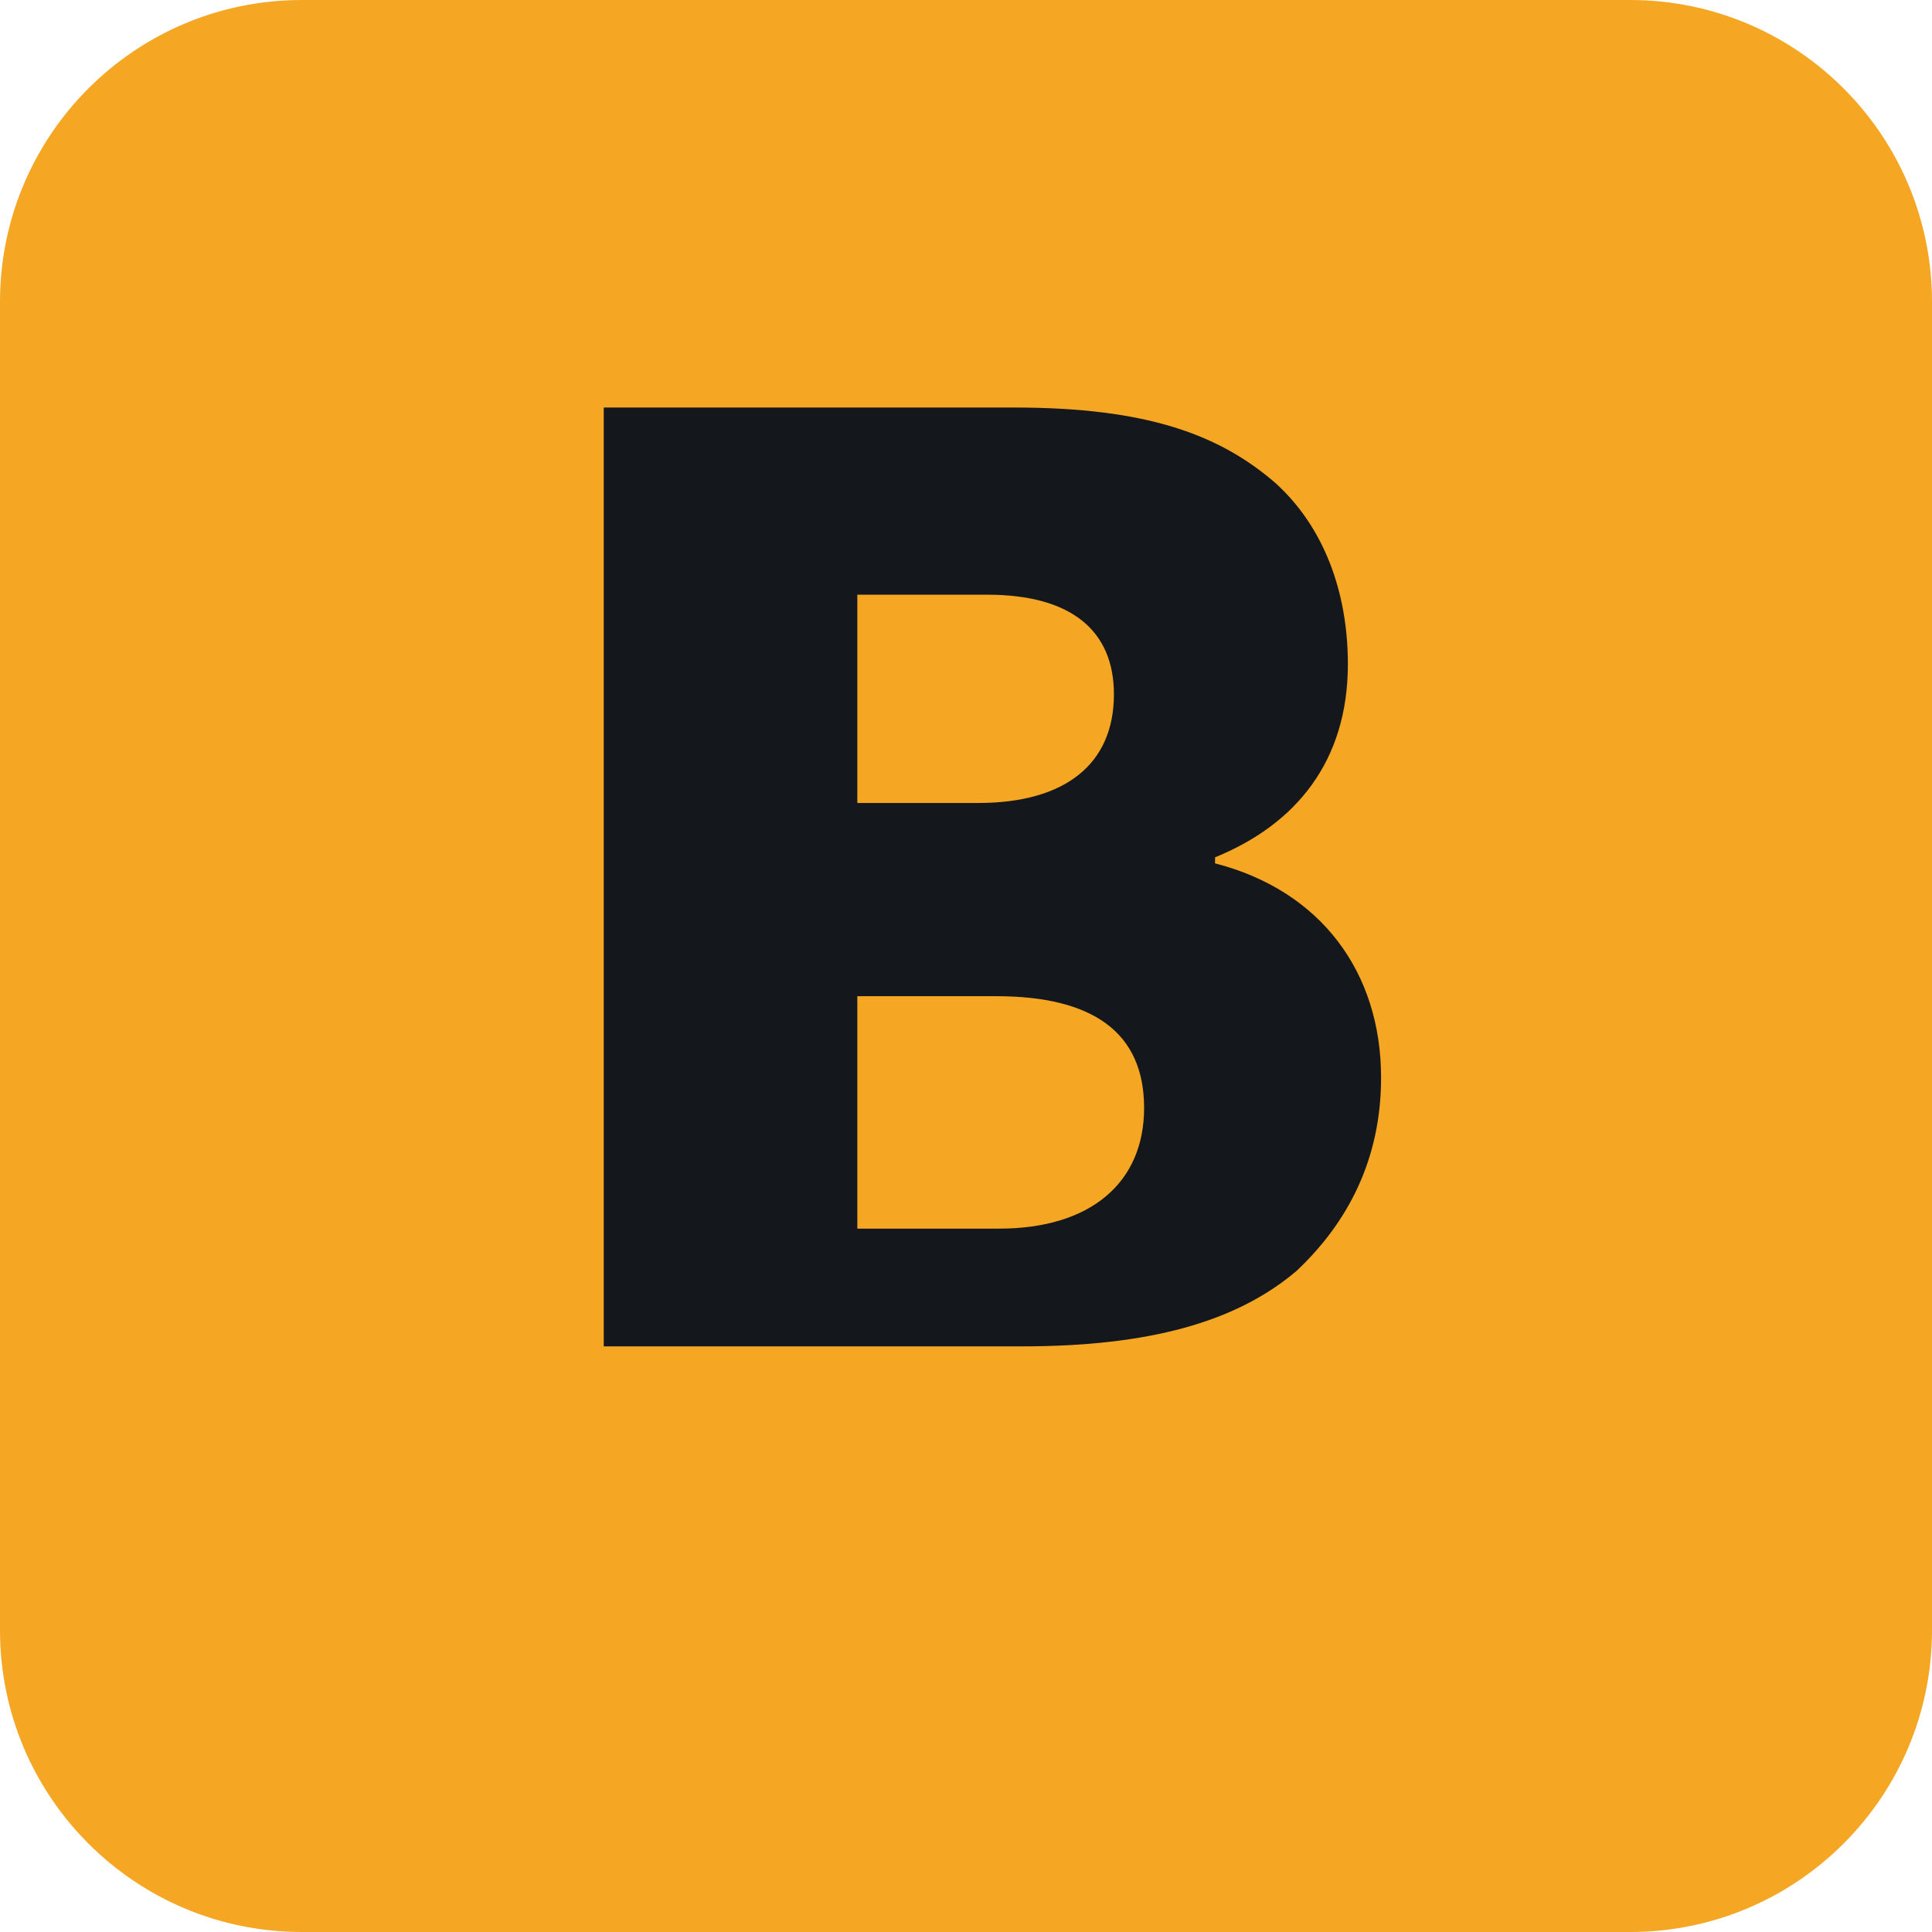
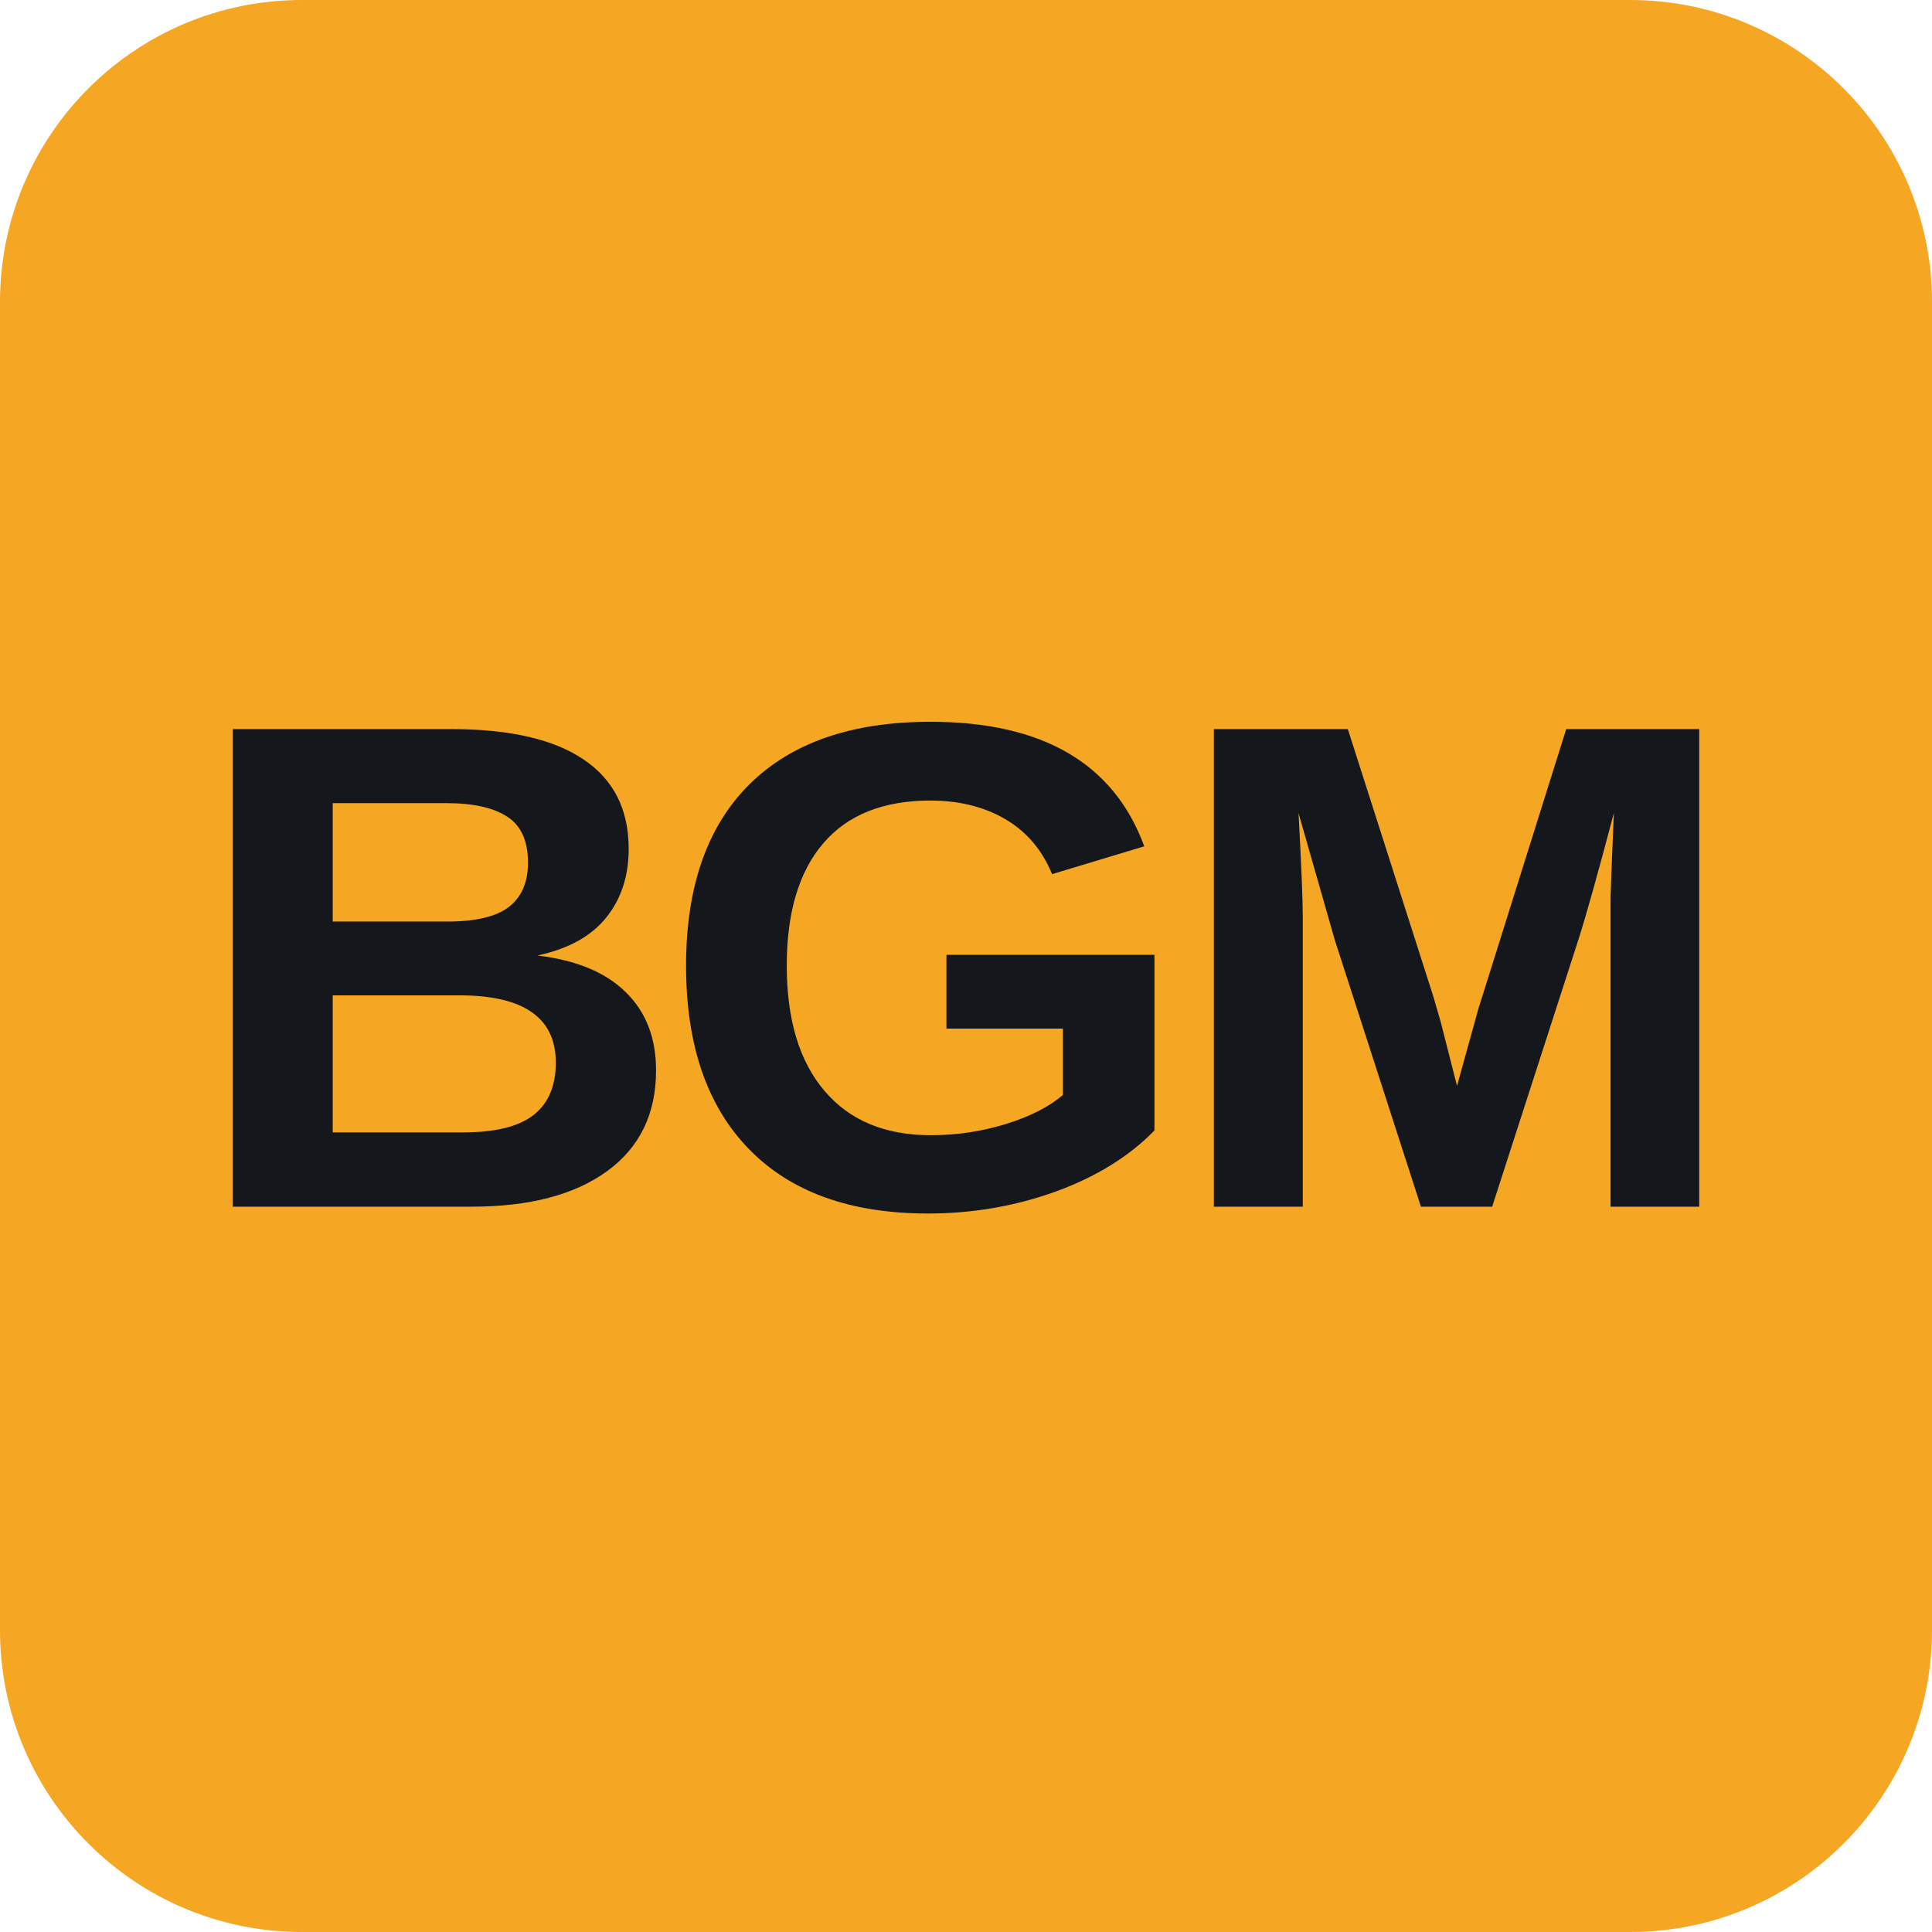
<svg xmlns="http://www.w3.org/2000/svg" width="128" height="128" viewBox="0 0 128 128">
  <rect width="128" height="128" rx="20" fill="#f5a623" />
-   <path d="M40 27h27.2c8.8 0 13.6 1.8 17.3 5 3.2 2.9 4.8 7.2 4.8 12 0 6.4-3.4 10.6-8.8 12.8v.4c7 1.8 11 7.2 11 14.2 0 5.4-2.2 9.6-5.6 12.8-4 3.4-9.8 5-18.2 5H40V27zm16.8 26.2h8c5.8 0 9-2.6 9-7.2 0-4.2-2.8-6.6-8.4-6.6H56.8v13.8zm0 28.2h9.4c6 0 9.6-3 9.6-8s-3.4-7.4-9.8-7.4H56.8v15.4z" fill="#14181c" />
+   <text x="64" y="64" text-anchor="middle" dominant-baseline="central" font-family="Arial, Helvetica, sans-serif" font-weight="700" font-size="46" letter-spacing="-2" fill="#14181c">BGM</text>
</svg>
